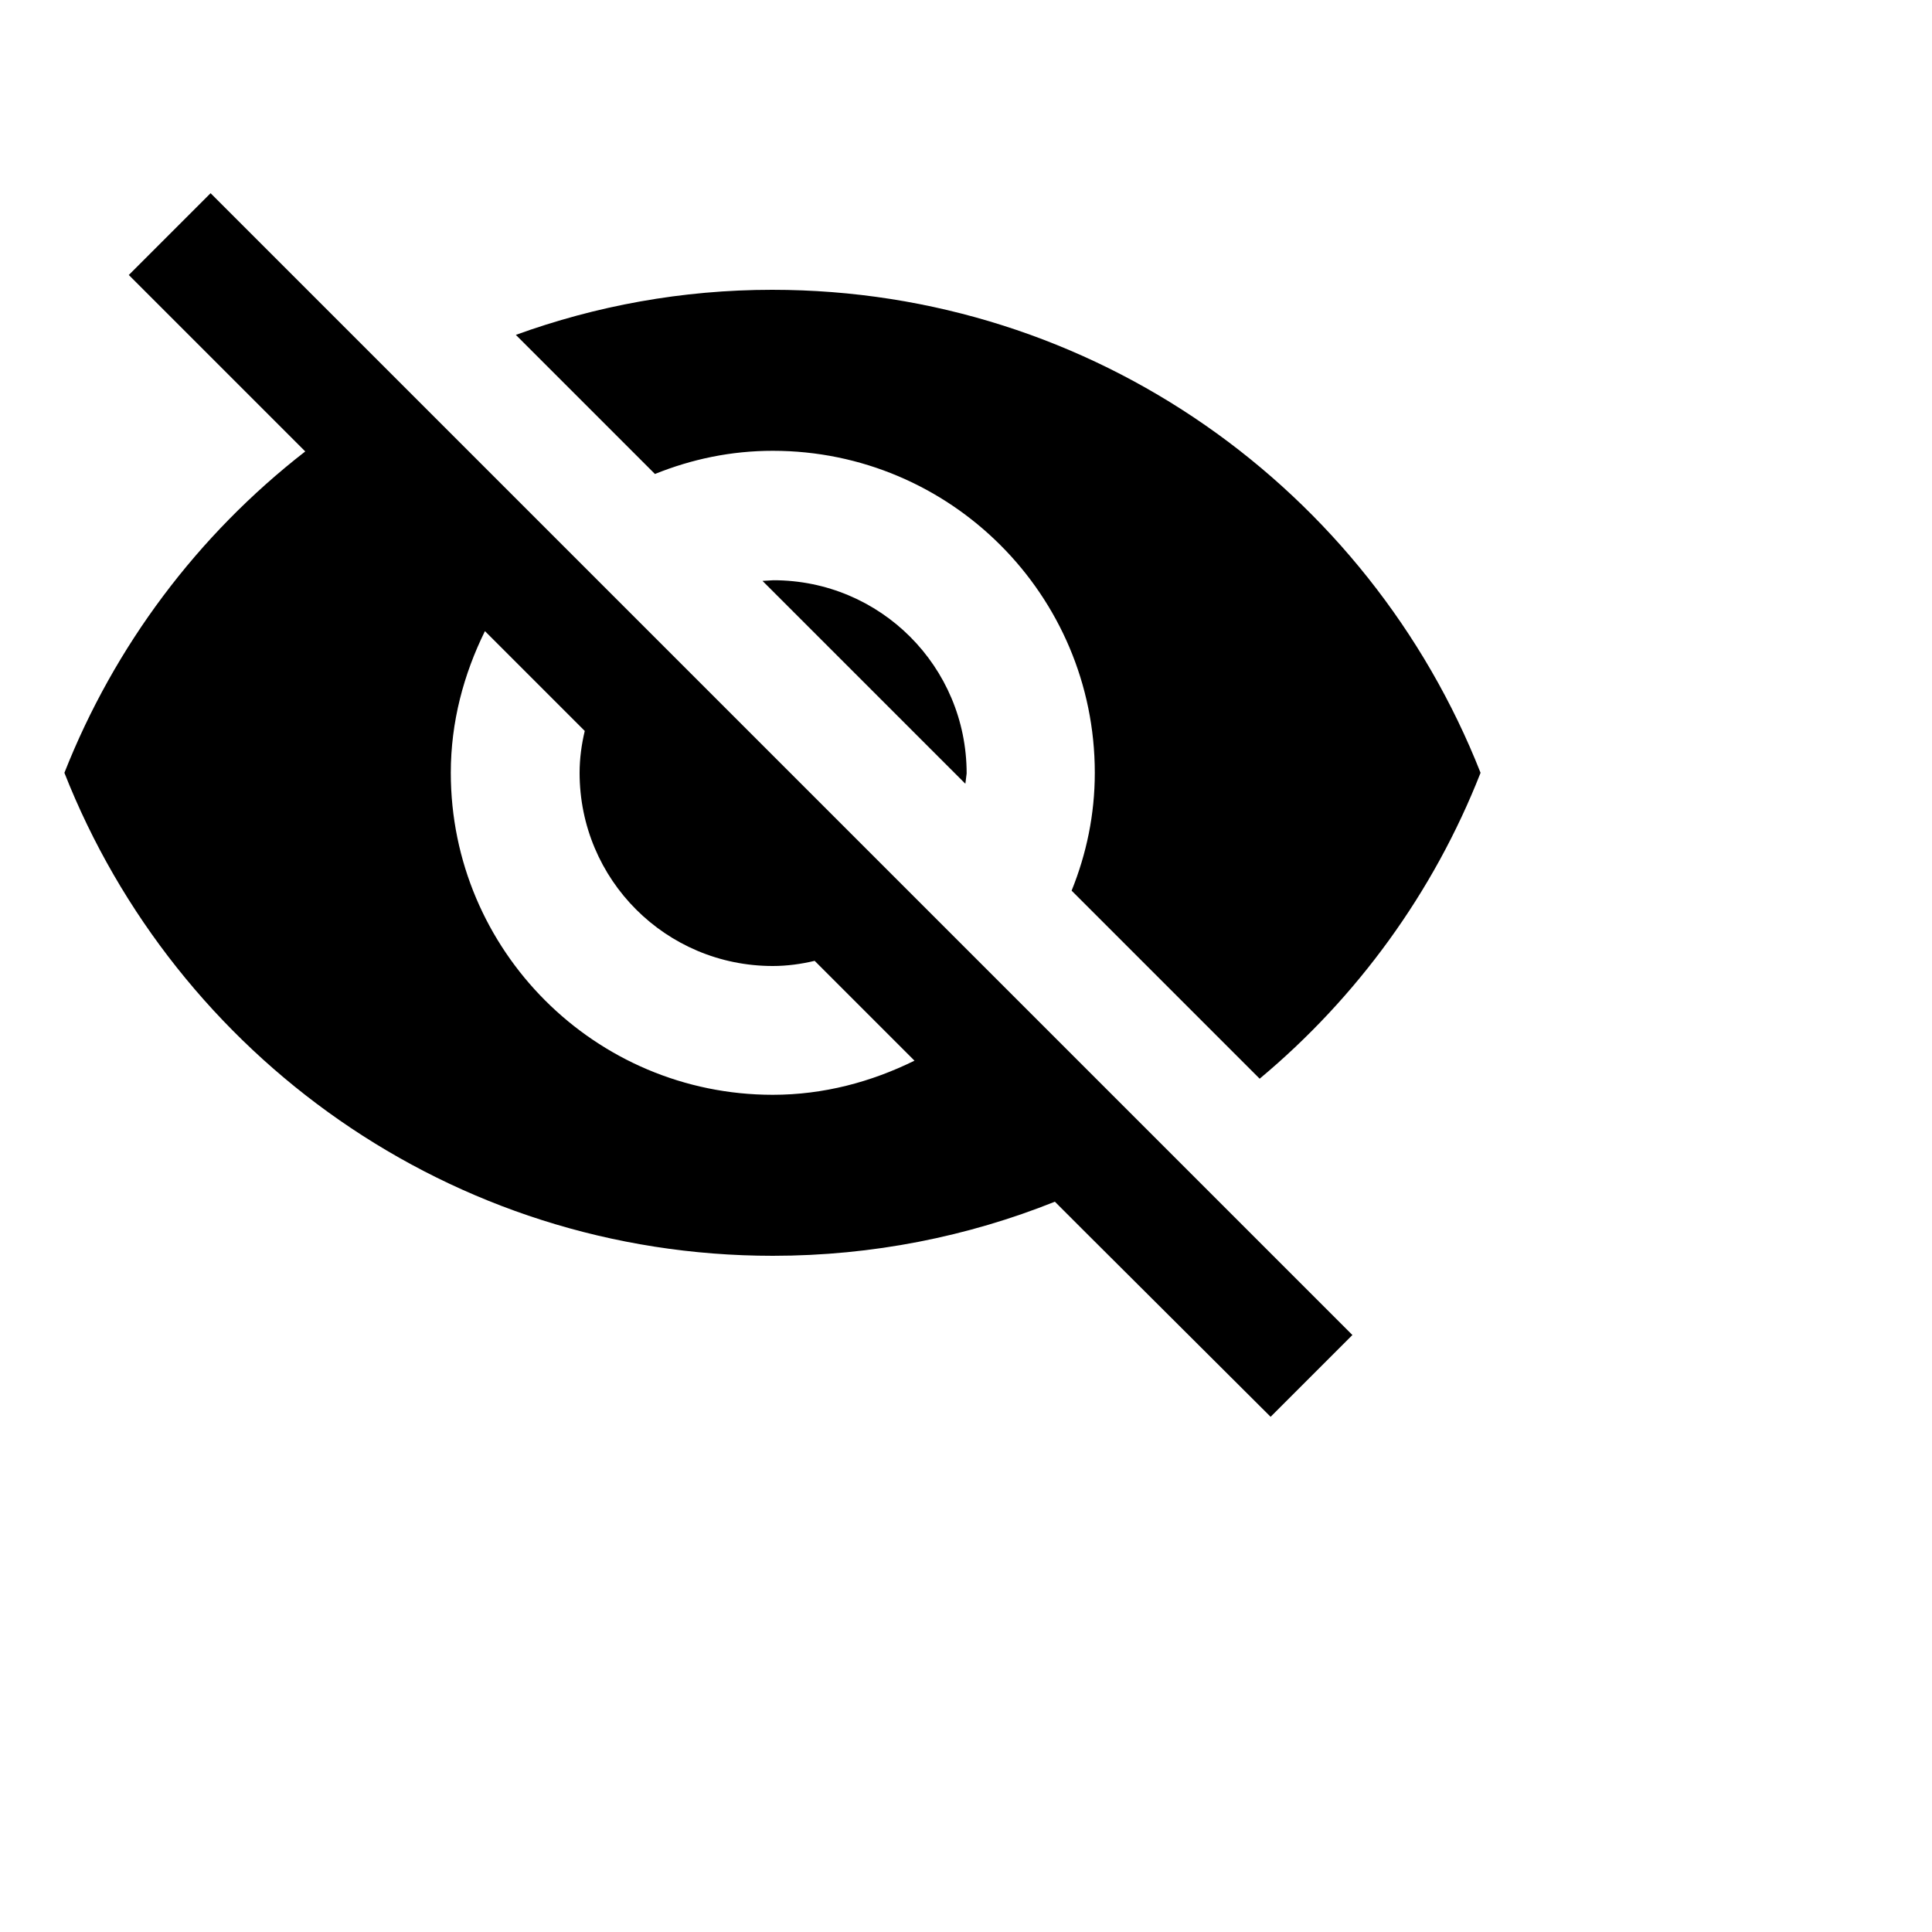
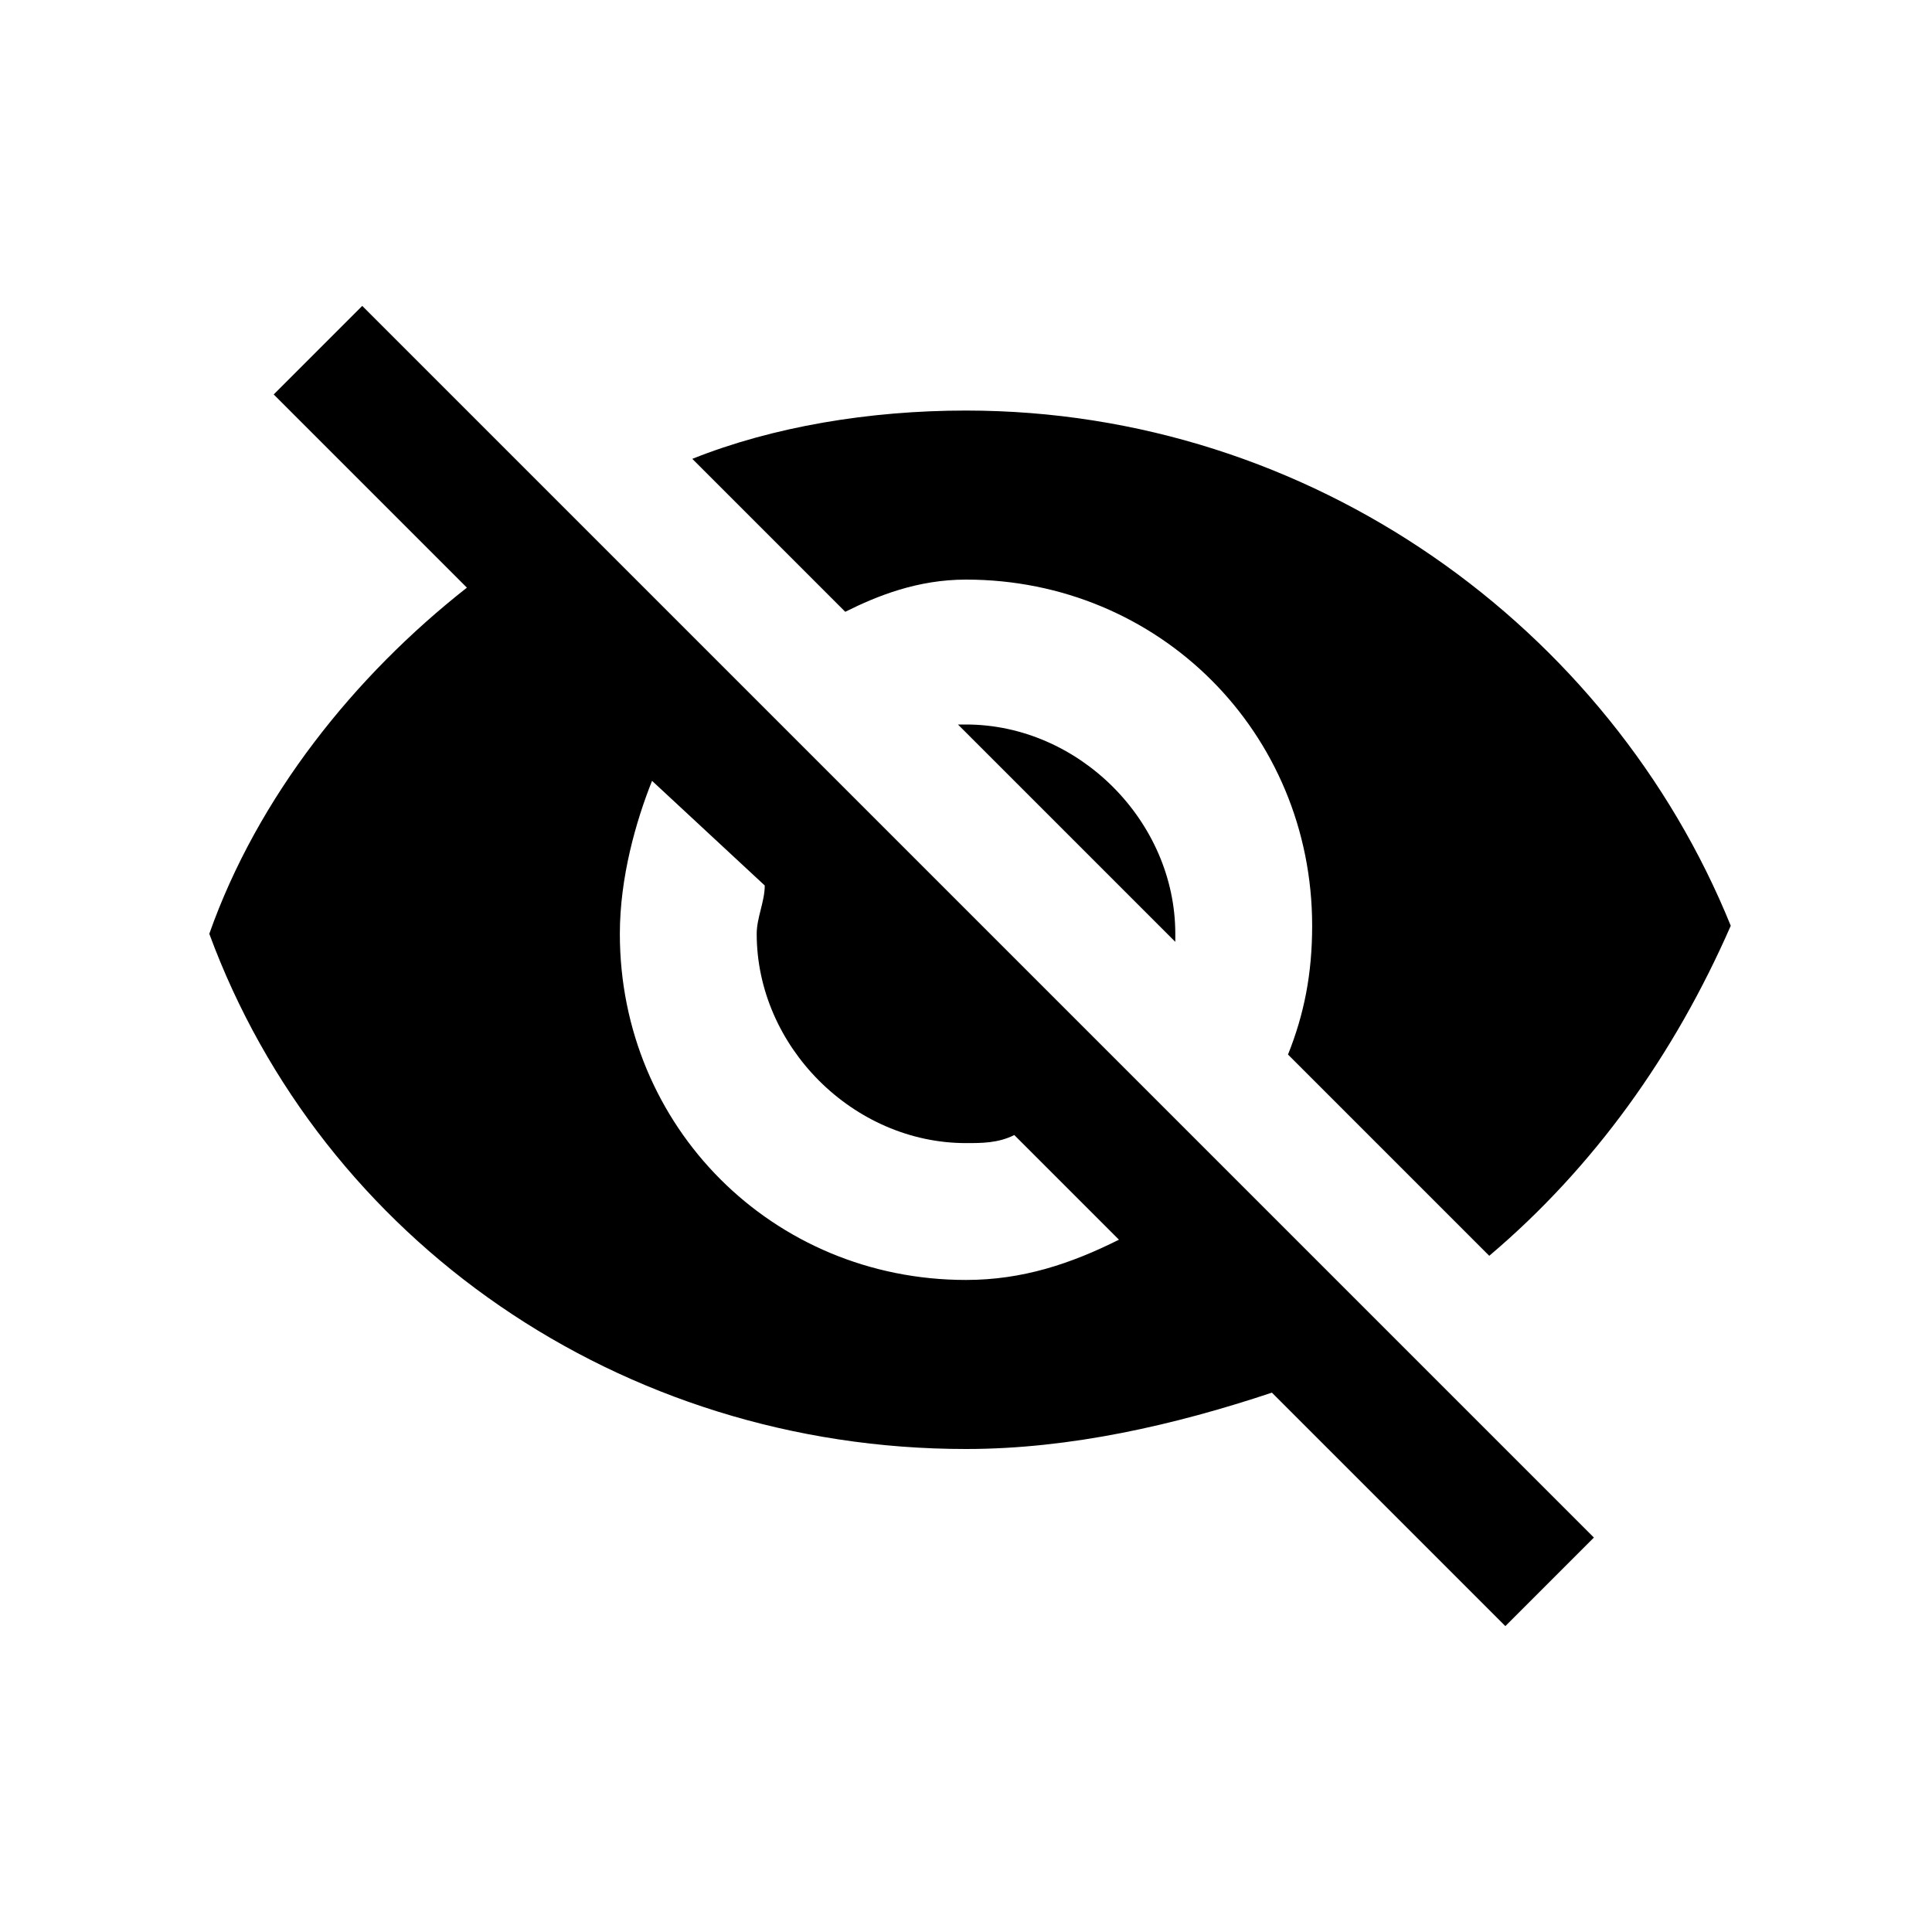
- <svg xmlns="http://www.w3.org/2000/svg" style="width:30px;height:30px" viewBox="0 0 30 30">
-   <path d="M0 0h24v24H0zm0 0h24v24H0zm0 0h24v24H0zm0 0h24v24H0z" fill="none" />
-   <path d="M12 7c2.76 0 5 2.24 5 5 0 .65-.13 1.26-.36 1.83l2.92 2.92c1.51-1.26 2.7-2.89 3.43-4.75-1.73-4.39-6-7.5-11-7.5-1.4 0-2.74.25-3.98.7l2.16 2.16C10.74 7.13 11.35 7 12 7zM2 4.27l2.28 2.28.46.46A11.804 11.804 0 001 12c1.73 4.39 6 7.5 11 7.5 1.55 0 3.03-.3 4.38-.84l.42.42L19.73 22 21 20.73 3.27 3 2 4.27zM7.53 9.8l1.55 1.55c-.05.21-.08.43-.08.65 0 1.66 1.34 3 3 3 .22 0 .44-.03.65-.08l1.55 1.55c-.67.33-1.41.53-2.2.53-2.76 0-5-2.24-5-5 0-.79.2-1.53.53-2.2zm4.31-.78l3.15 3.15.02-.16c0-1.66-1.34-3-3-3l-.17.01z" />
+ <svg xmlns="http://www.w3.org/2000/svg" viewBox="0 0 24 24">
+   <path d="M1.6 1.6h20.7v20.7H1.6V1.6zm0 0h20.7v20.7H1.6V1.6zm0 0h20.7v20.7H1.6V1.6zm0 0h20.7v20.7H1.6V1.6z" fill="none" />
+   <path d="M12 7.2c2.4 0 4.3 1.9 4.3 4.3 0 .6-.1 1.1-.3 1.6l2.5 2.5c1.3-1.1 2.3-2.5 3-4.1C20 7.8 16.3 5.1 12 5.1c-1.2 0-2.4.2-3.4.6l1.9 1.9c.4-.2.9-.4 1.5-.4zM3.4 4.9l2 2 .4.4c-1.4 1.1-2.6 2.6-3.2 4.3C4 15.4 7.7 18 12 18c1.3 0 2.6-.3 3.8-.7l.4.4 2.5 2.5 1.1-1.1L4.5 3.8 3.4 4.9zm4.7 4.8L9.5 11c0 .2-.1.4-.1.6 0 1.4 1.2 2.6 2.6 2.6.2 0 .4 0 .6-.1l1.3 1.3c-.6.3-1.2.5-1.9.5-2.4 0-4.3-1.9-4.3-4.3 0-.7.2-1.4.4-1.9zm3.8-.7l2.7 2.7v-.1c0-1.4-1.2-2.6-2.6-2.6h-.1z" />
</svg>
